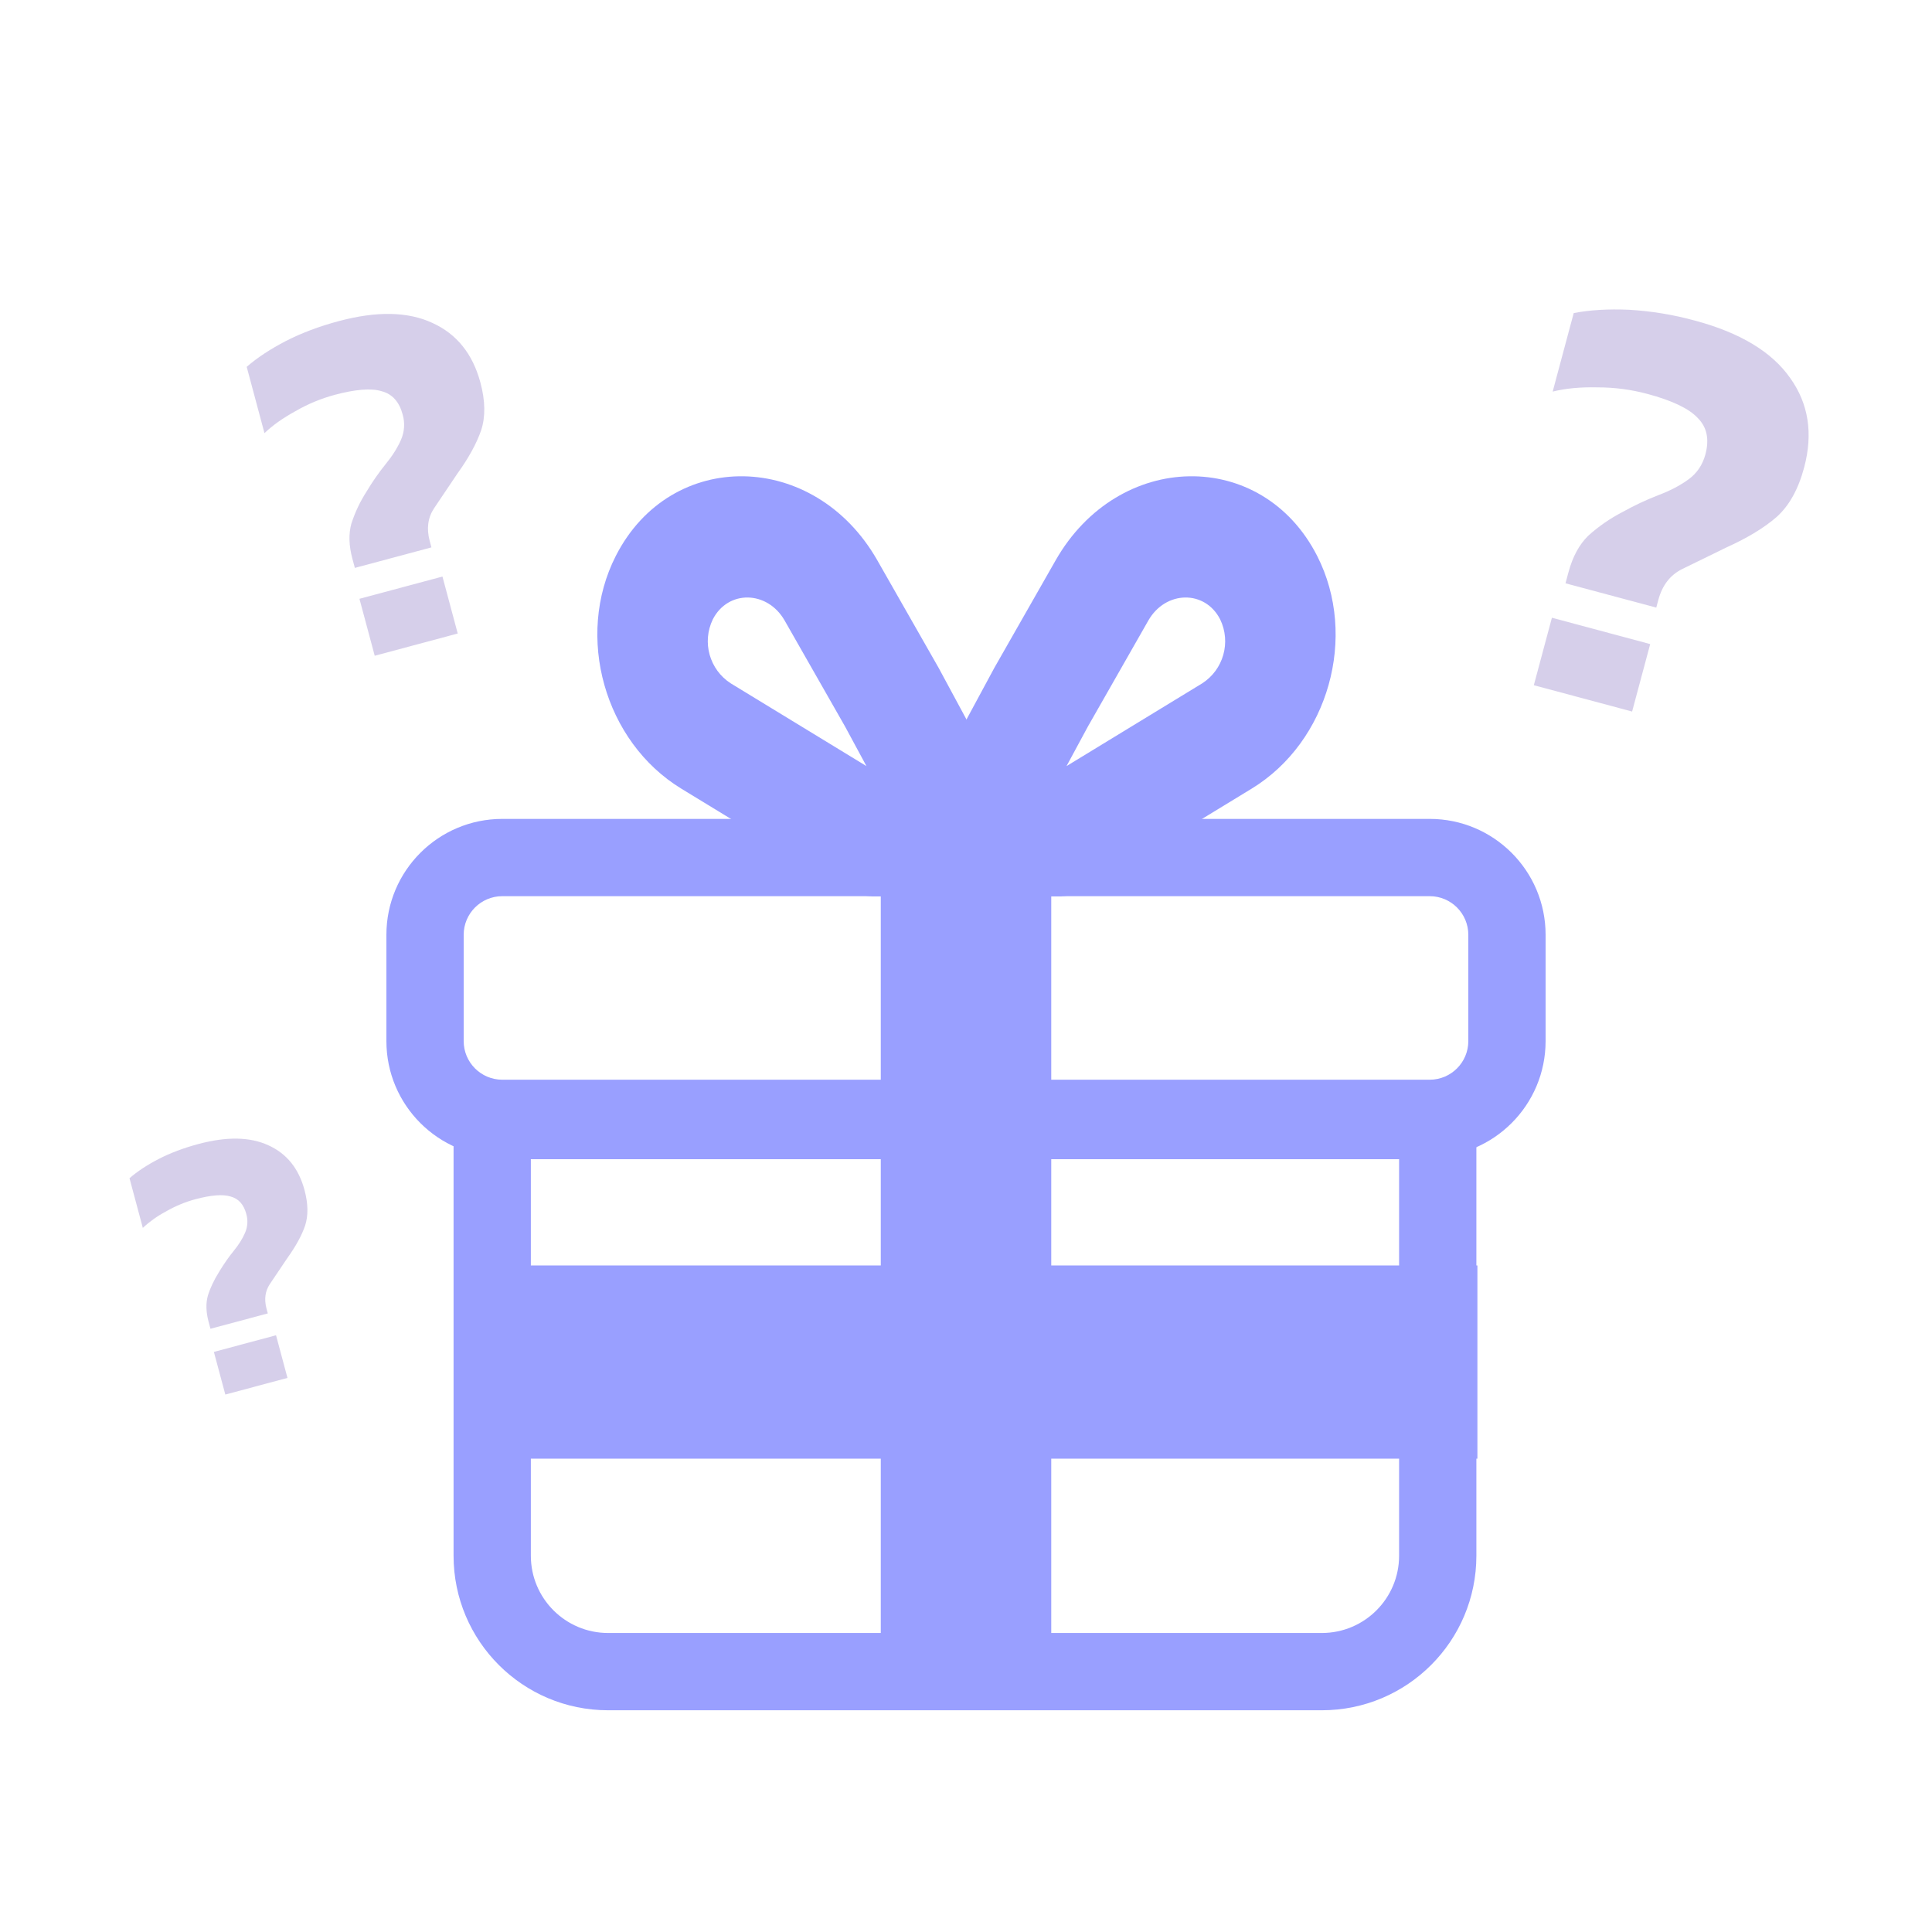
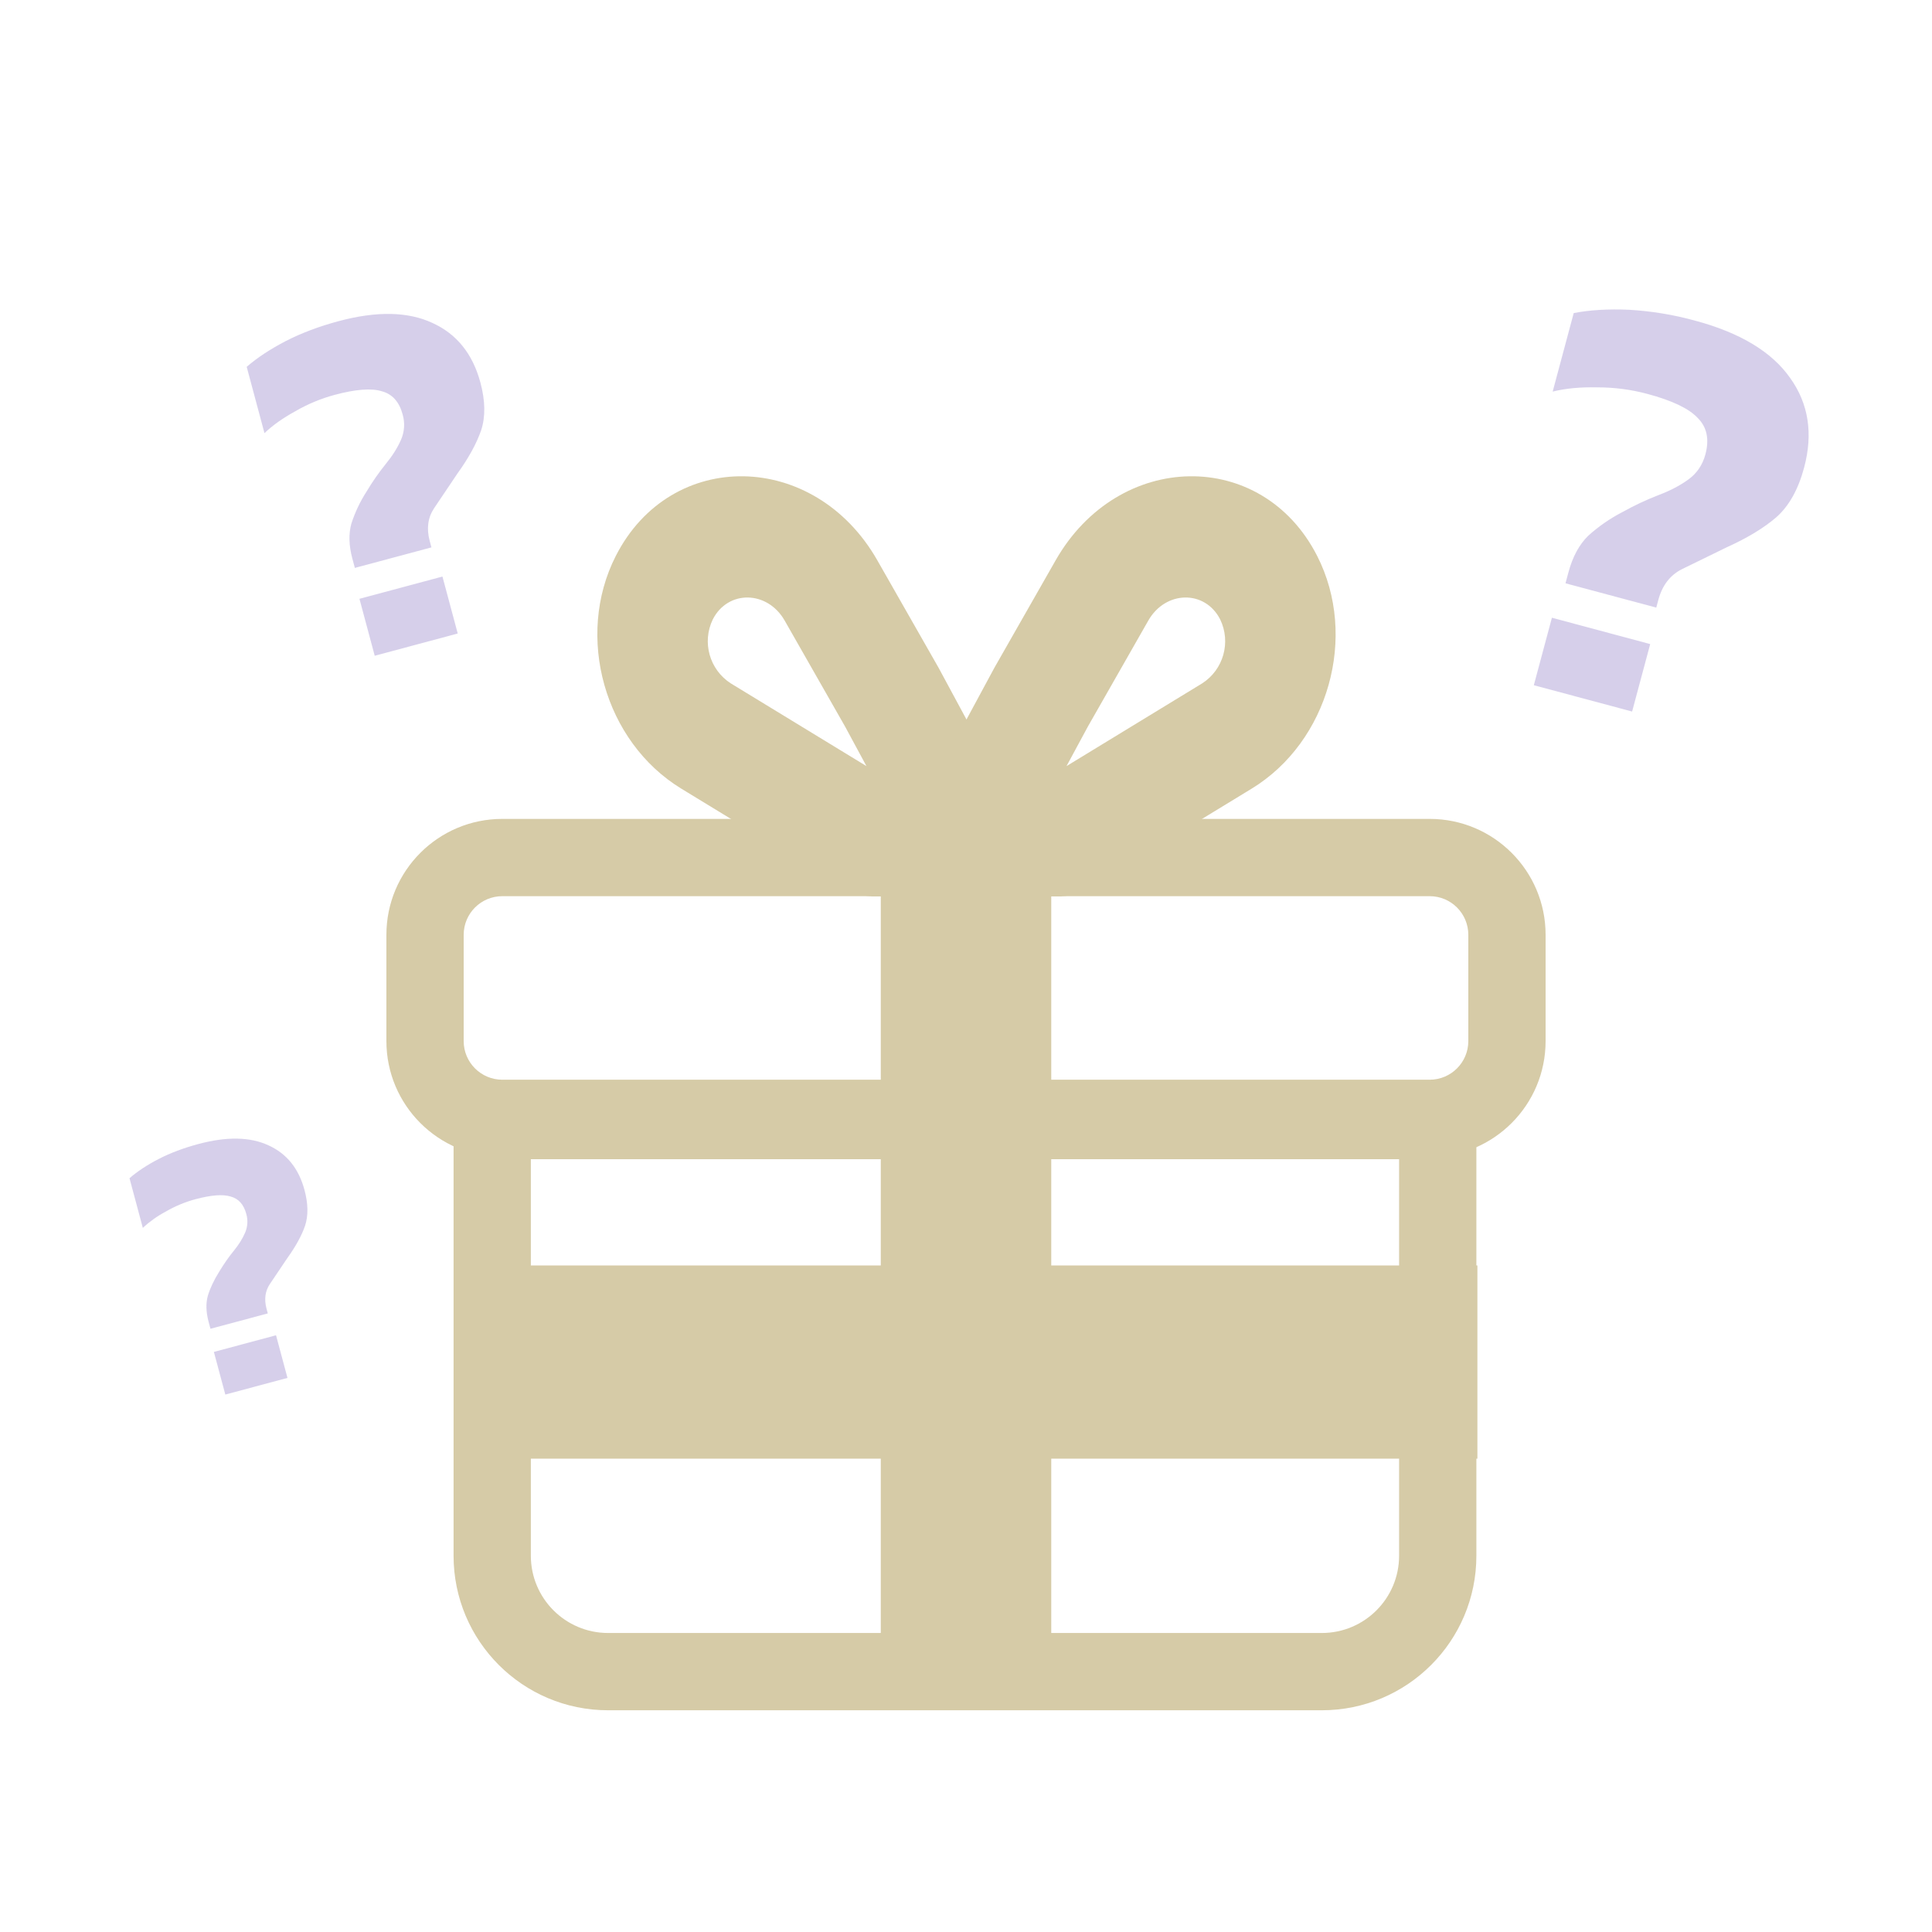
<svg xmlns="http://www.w3.org/2000/svg" width="64" height="64" fill="none" opacity=".5">
-   <g fill="#333FFF" fill-rule="evenodd">
+   <g fill="#AD974F" fill-rule="evenodd">
    <path d="M25.994 20.559c-.572-1.003-1.88-1.025-2.382-.04a1.66 1.66 0 0 0 .597 2.119l4.493 2.74-.708-1.311-2-3.508zm-5.595-2.143c1.825-3.582 6.585-3.502 8.664.146l2.025 3.552 4.087 7.574h-6.256c-.332 0-.664-.095-.961-.277l-5.389-3.286c-2.545-1.552-3.528-5.044-2.17-7.709z" />
    <path d="M38.038 20.559c.572-1.003 1.88-1.025 2.382-.04a1.66 1.66 0 0 1-.597 2.119l-4.493 2.74.708-1.311 2-3.508zm5.595-2.143c-1.825-3.582-6.585-3.502-8.664.146l-2.025 3.552-4.087 7.574h6.256a1.84 1.84 0 0 0 .961-.277l5.389-3.286c2.545-1.552 3.528-5.044 2.17-7.709zM17.585 38.4h28.762v13.135a2.56 2.56 0 0 1-2.56 2.56H20.145a2.56 2.56 0 0 1-2.56-2.56V38.4zm31.322-2.56v15.695a5.12 5.12 0 0 1-5.12 5.12H20.145a5.12 5.12 0 0 1-5.12-5.12V35.84h33.882z" />
  </g>
-   <path fill="#333FFF" d="M34.824 38.4h-5.647v18.24h5.647V38.4z" />
-   <path fill="#333FFF" d="M15.059 41.92v6.4h33.882v-6.4H15.059z" />
-   <path fill="#333FFF" fill-rule="evenodd" d="M16.64 29.687h30.72a1.28 1.28 0 0 1 1.28 1.28v3.52a1.28 1.28 0 0 1-1.28 1.28H16.64a1.28 1.28 0 0 1-1.28-1.28v-3.52a1.28 1.28 0 0 1 1.28-1.28zm30.72-2.56a3.84 3.84 0 0 1 3.84 3.84v3.52a3.84 3.84 0 0 1-3.84 3.84H16.64a3.84 3.84 0 0 1-3.84-3.84v-3.52a3.84 3.84 0 0 1 3.84-3.84h30.72z" />
-   <path fill="#333FFF" d="M34.824 27.2h-5.647v11.2h5.647V27.2z" />
+   <path fill="#AD974F" d="M34.824 38.4h-5.647v18.24h5.647V38.4z" />
+   <path fill="#AD974F" d="M15.059 41.92v6.4h33.882v-6.4H15.059z" />
+   <path fill="#AD974F" fill-rule="evenodd" d="M16.64 29.687h30.72a1.28 1.28 0 0 1 1.28 1.28v3.52a1.28 1.28 0 0 1-1.28 1.28H16.64a1.28 1.28 0 0 1-1.28-1.28v-3.52a1.28 1.28 0 0 1 1.28-1.28zm30.72-2.56a3.84 3.84 0 0 1 3.84 3.84v3.52a3.84 3.84 0 0 1-3.84 3.84H16.64a3.84 3.84 0 0 1-3.84-3.84v-3.52a3.84 3.84 0 0 1 3.84-3.84h30.72z" />
+   <path fill="#AD974F" d="M34.824 27.2h-5.647v11.2h5.647V27.2z" />
  <path fill="#aea0d6" d="M51.859 19.323l.098-.366c.138-.514.356-.917.654-1.209a5.35 5.35 0 0 1 1.141-.789 9.36 9.36 0 0 1 1.205-.565c.383-.145.712-.319.986-.521s.458-.476.551-.823c.134-.501.049-.902-.255-1.204-.288-.311-.844-.577-1.666-.797a6.36 6.36 0 0 0-1.656-.217c-.561-.013-1.056.034-1.483.14l.697-2.601c.537-.104 1.146-.14 1.826-.11a10.51 10.51 0 0 1 2.196.361c1.49.399 2.539 1.032 3.147 1.897.611.852.766 1.844.463 2.974-.193.719-.497 1.264-.913 1.635-.412.358-.963.692-1.652 1.003l-1.474.72c-.397.197-.661.539-.791 1.027l-.067.25-3.006-.805zm-1.049 3.375l.599-2.235 3.256.873-.599 2.235-3.256-.872zM6.972 44.018l-.062-.231c-.087-.325-.095-.614-.024-.868.079-.256.204-.52.375-.792.157-.26.317-.49.481-.69s.289-.399.375-.597a.92.92 0 0 0 .042-.625c-.085-.317-.258-.51-.521-.579-.256-.079-.644-.049-1.164.09a4.02 4.02 0 0 0-.975.405 3.59 3.59 0 0 0-.768.545L4.29 39.03c.261-.227.583-.439.965-.637.39-.2.829-.366 1.316-.496.942-.252 1.716-.238 2.323.044.604.273 1.002.767 1.194 1.482.122.455.127.849.017 1.184-.113.326-.309.683-.588 1.071l-.579.86c-.155.233-.191.504-.109.813l.042.158-1.9.509zm.492 2.179l-.379-1.413 2.059-.552.379 1.413-2.059.552zm4.291-27.384l-.083-.309c-.116-.434-.127-.82-.032-1.16a4.52 4.52 0 0 1 .501-1.058 7.95 7.95 0 0 1 .642-.922c.219-.268.386-.534.501-.797a1.23 1.23 0 0 0 .055-.834c-.113-.423-.345-.681-.695-.773-.342-.106-.86-.066-1.555.12a5.37 5.37 0 0 0-1.302.541c-.416.228-.758.47-1.026.728l-.589-2.197c.349-.303.779-.586 1.289-.851.521-.268 1.107-.489 1.758-.663 1.258-.337 2.292-.318 3.102.058.807.365 1.338 1.025 1.594 1.979.163.607.17 1.134.023 1.581-.151.436-.412.913-.785 1.431l-.773 1.149c-.207.311-.256.673-.145 1.085l.057.212-2.538.68zm.658 2.91l-.506-1.887 2.75-.737.506 1.887-2.75.737z" />
</svg>
